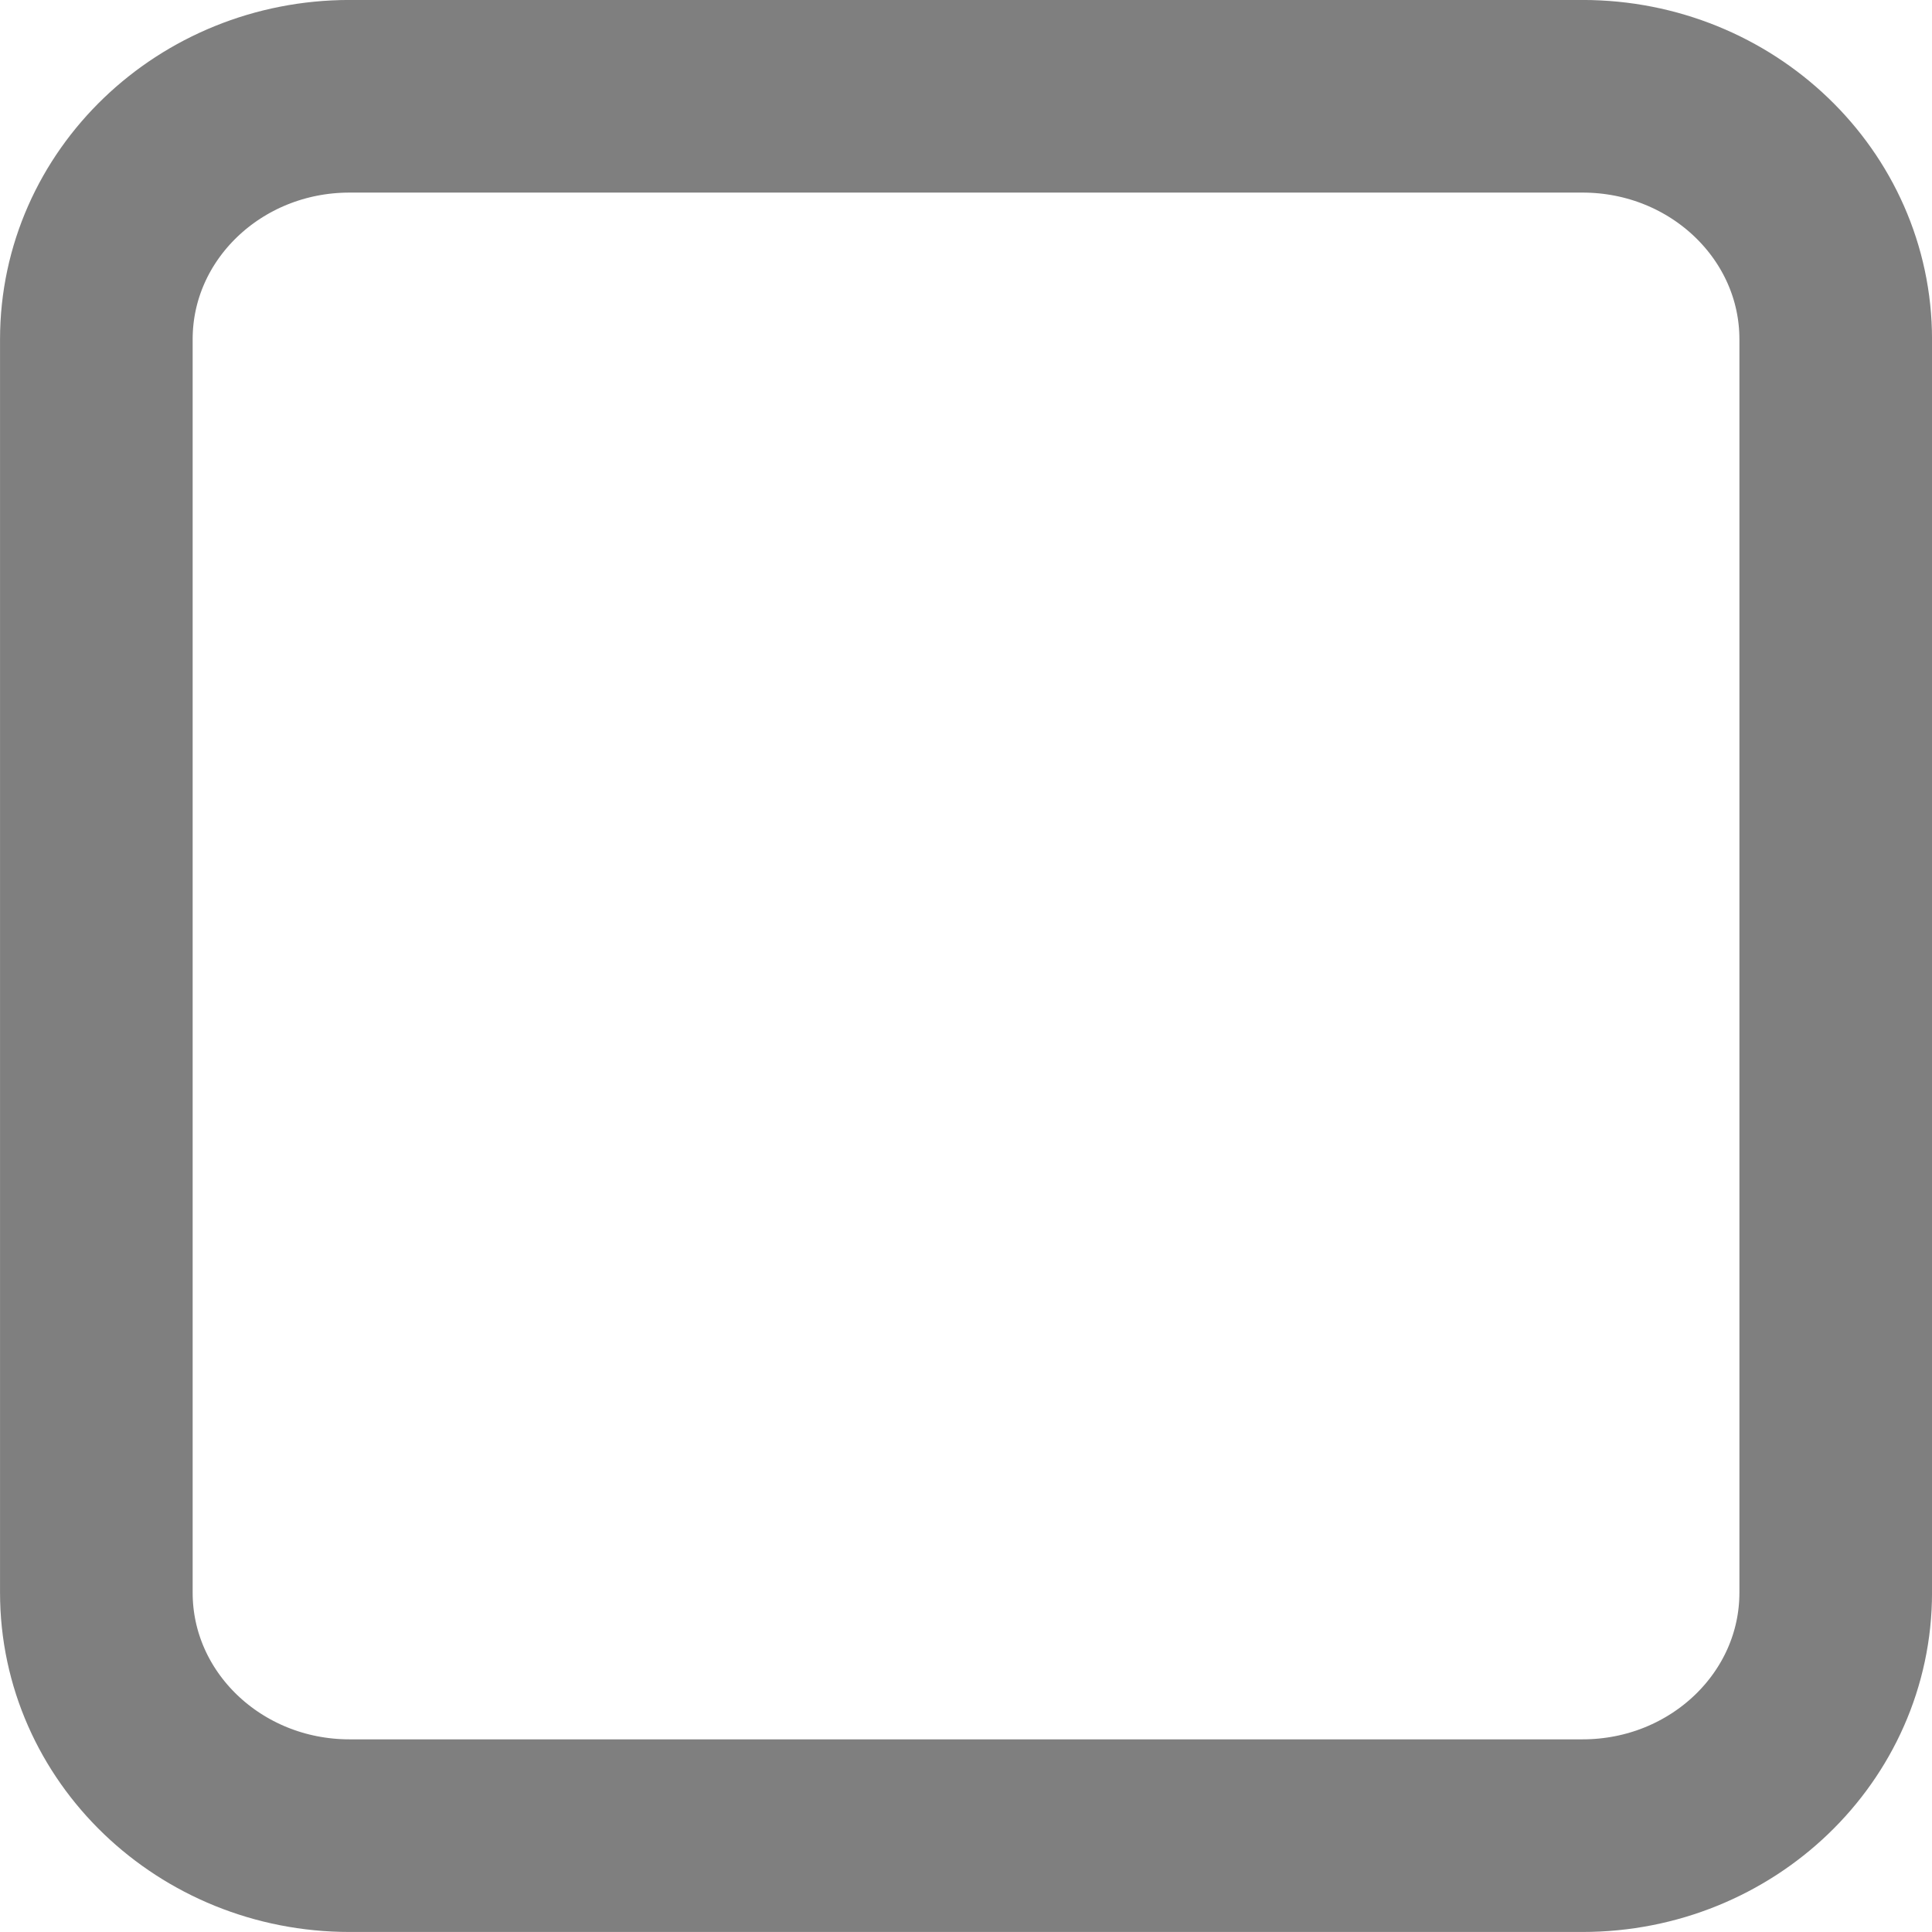
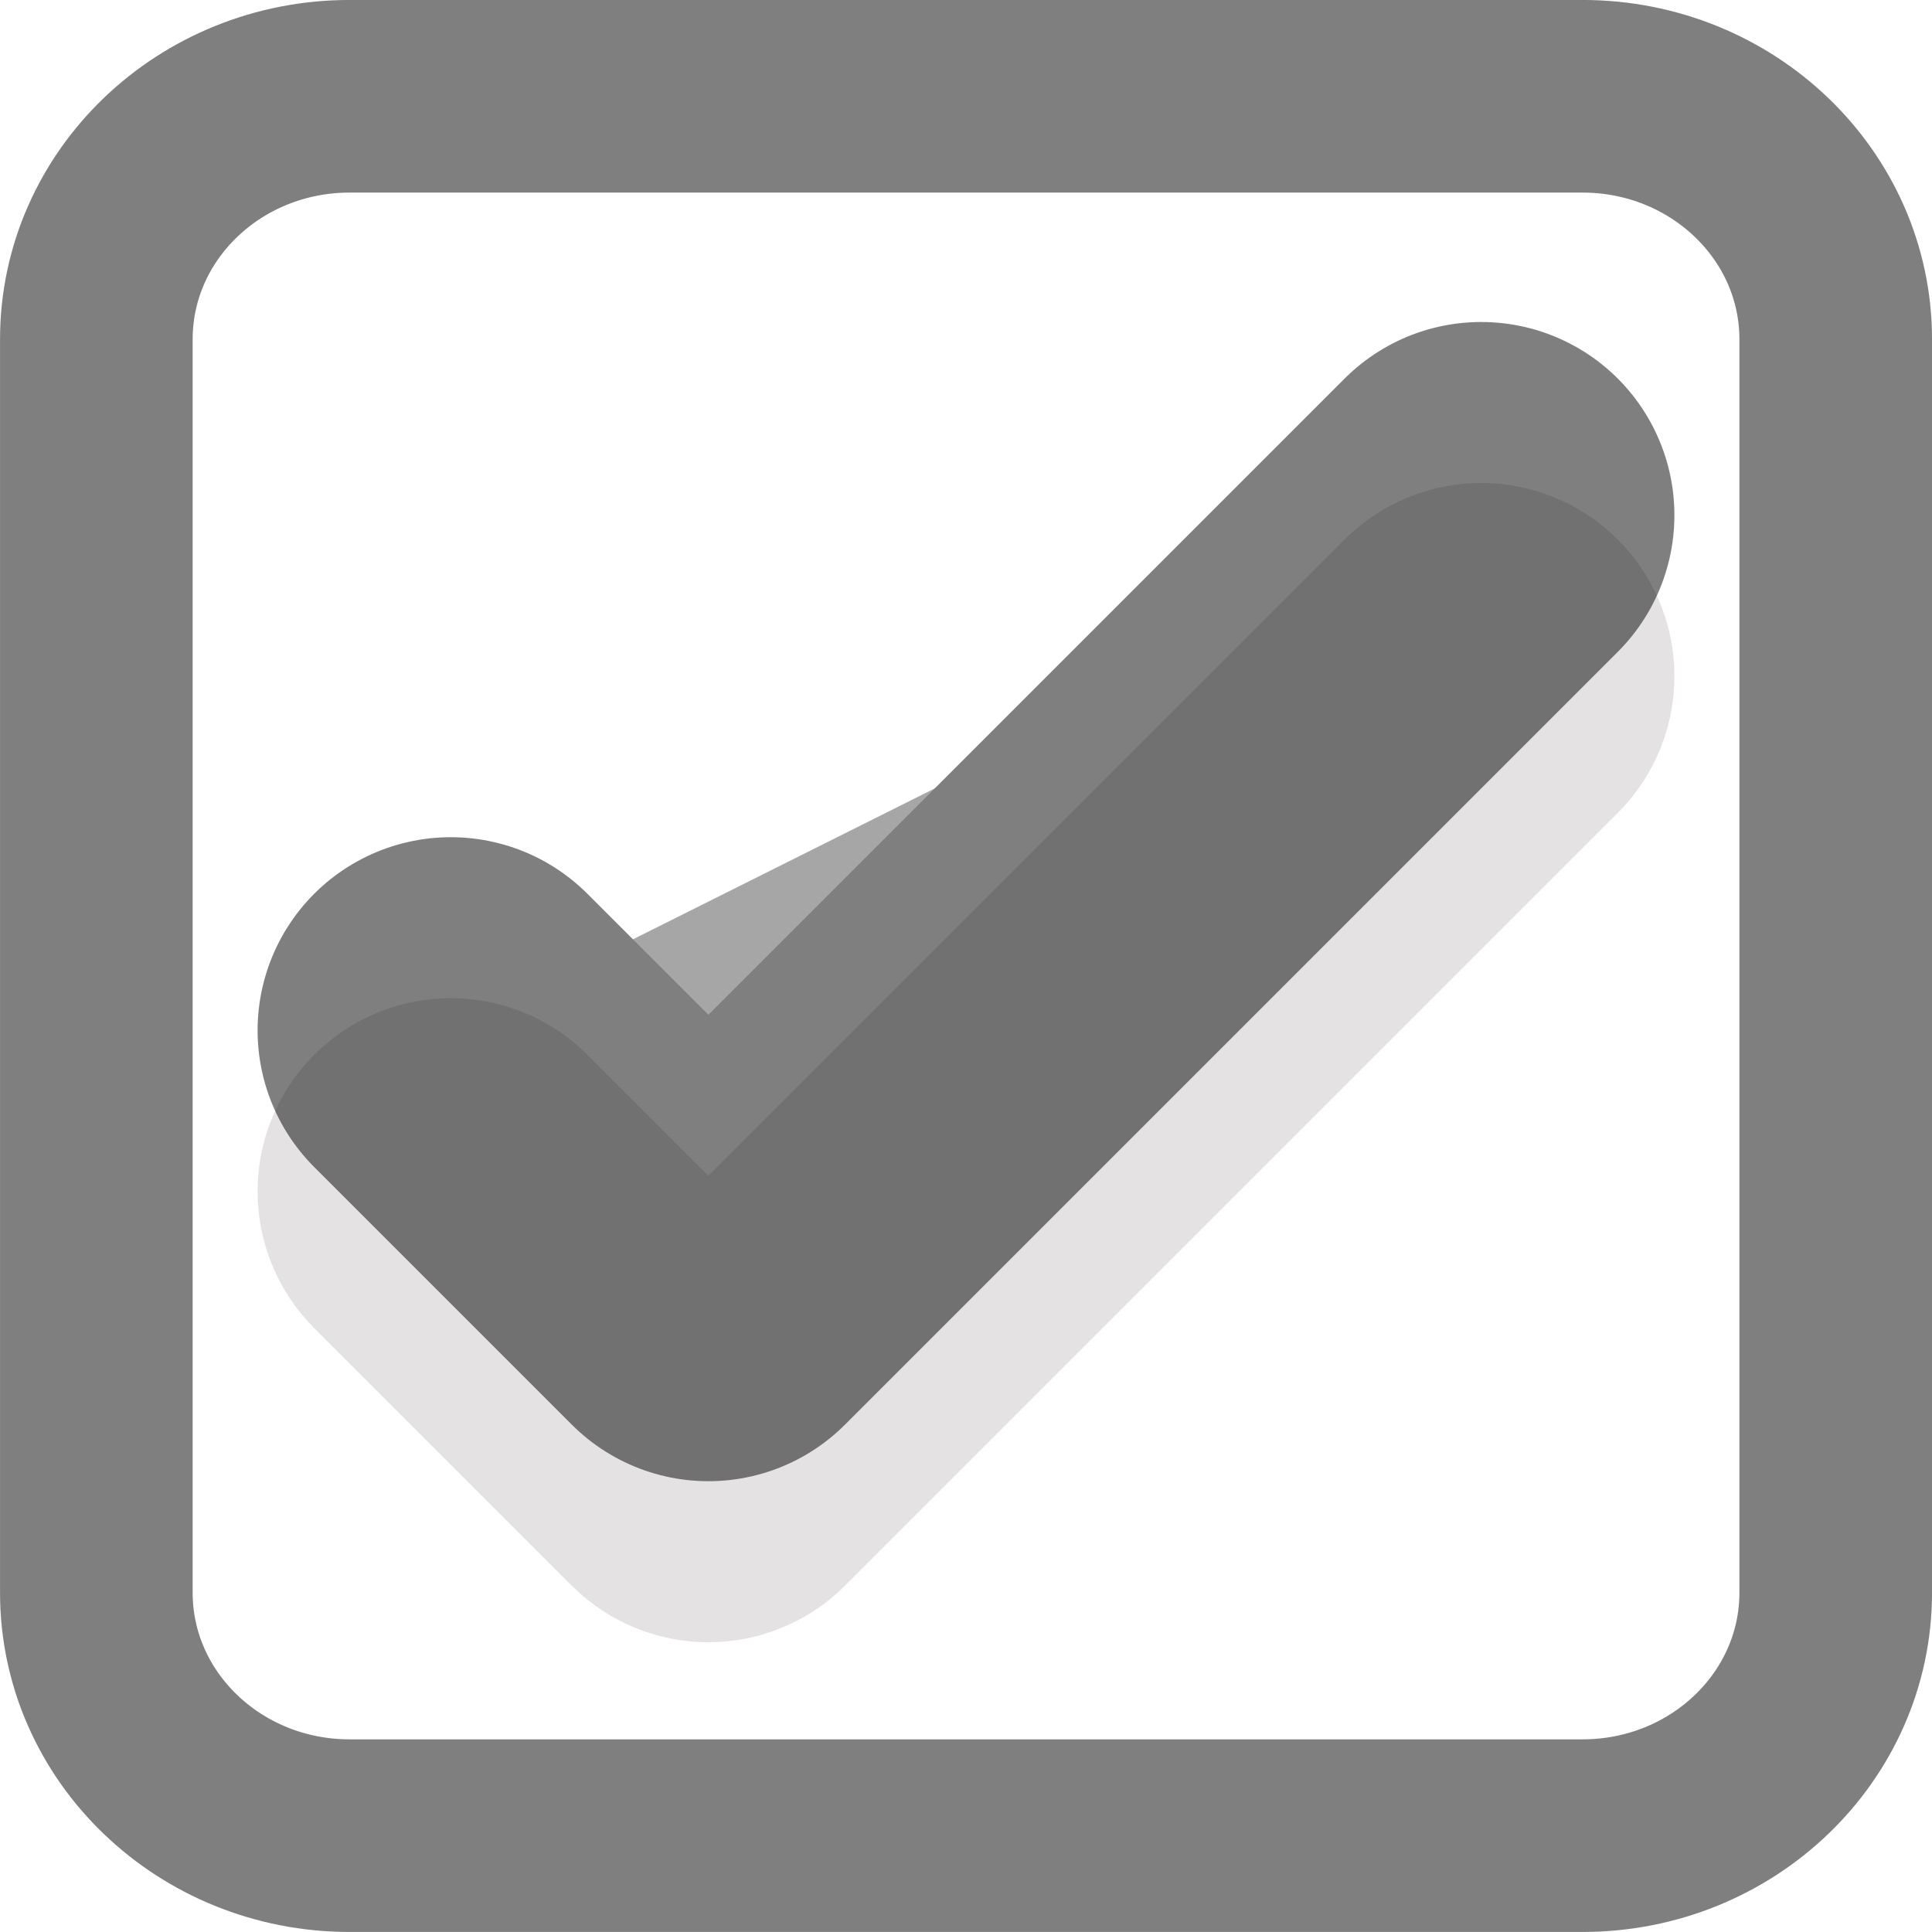
<svg xmlns="http://www.w3.org/2000/svg" width="30" height="30" id="svg2" version="1.1" viewBox="0 0 30 30">
  <defs id="defs4" />
  <g id="layer1" transform="translate(-1074.066,-326.598)">
+     <path id="path8685" d="m 1081.066,345.098 4,4 12,-12" style="opacity:1;vector-effect:none;fill:none;fill-opacity:0.601;stroke:#1b0909;stroke-width:6;stroke-linecap:round;stroke-linejoin:round;stroke-miterlimit:4;stroke-dasharray:none;stroke-dashoffset:0;stroke-opacity:0.118" />
+     <path style="opacity:0.5;vector-effect:none;fill:#4d4d4d;fill-opacity:1;stroke:#000000;stroke-width:6;stroke-linecap:round;stroke-linejoin:round;stroke-miterlimit:4;stroke-dasharray:none;stroke-dashoffset:0;stroke-opacity:1" d="m 1081.066,342.598 4,4 12,-12" id="path7899" />
    <rect style="fill:none;stroke:#000000;stroke-width:2.991;stroke-linejoin:round;stroke-dasharray:none;stroke-dashoffset:128.504;opacity:0.5" id="rect354" width="27.009" height="27.009" x="1075.562" y="328.093" ry="3.774" rx="3.932" />
  </g>
</svg>
